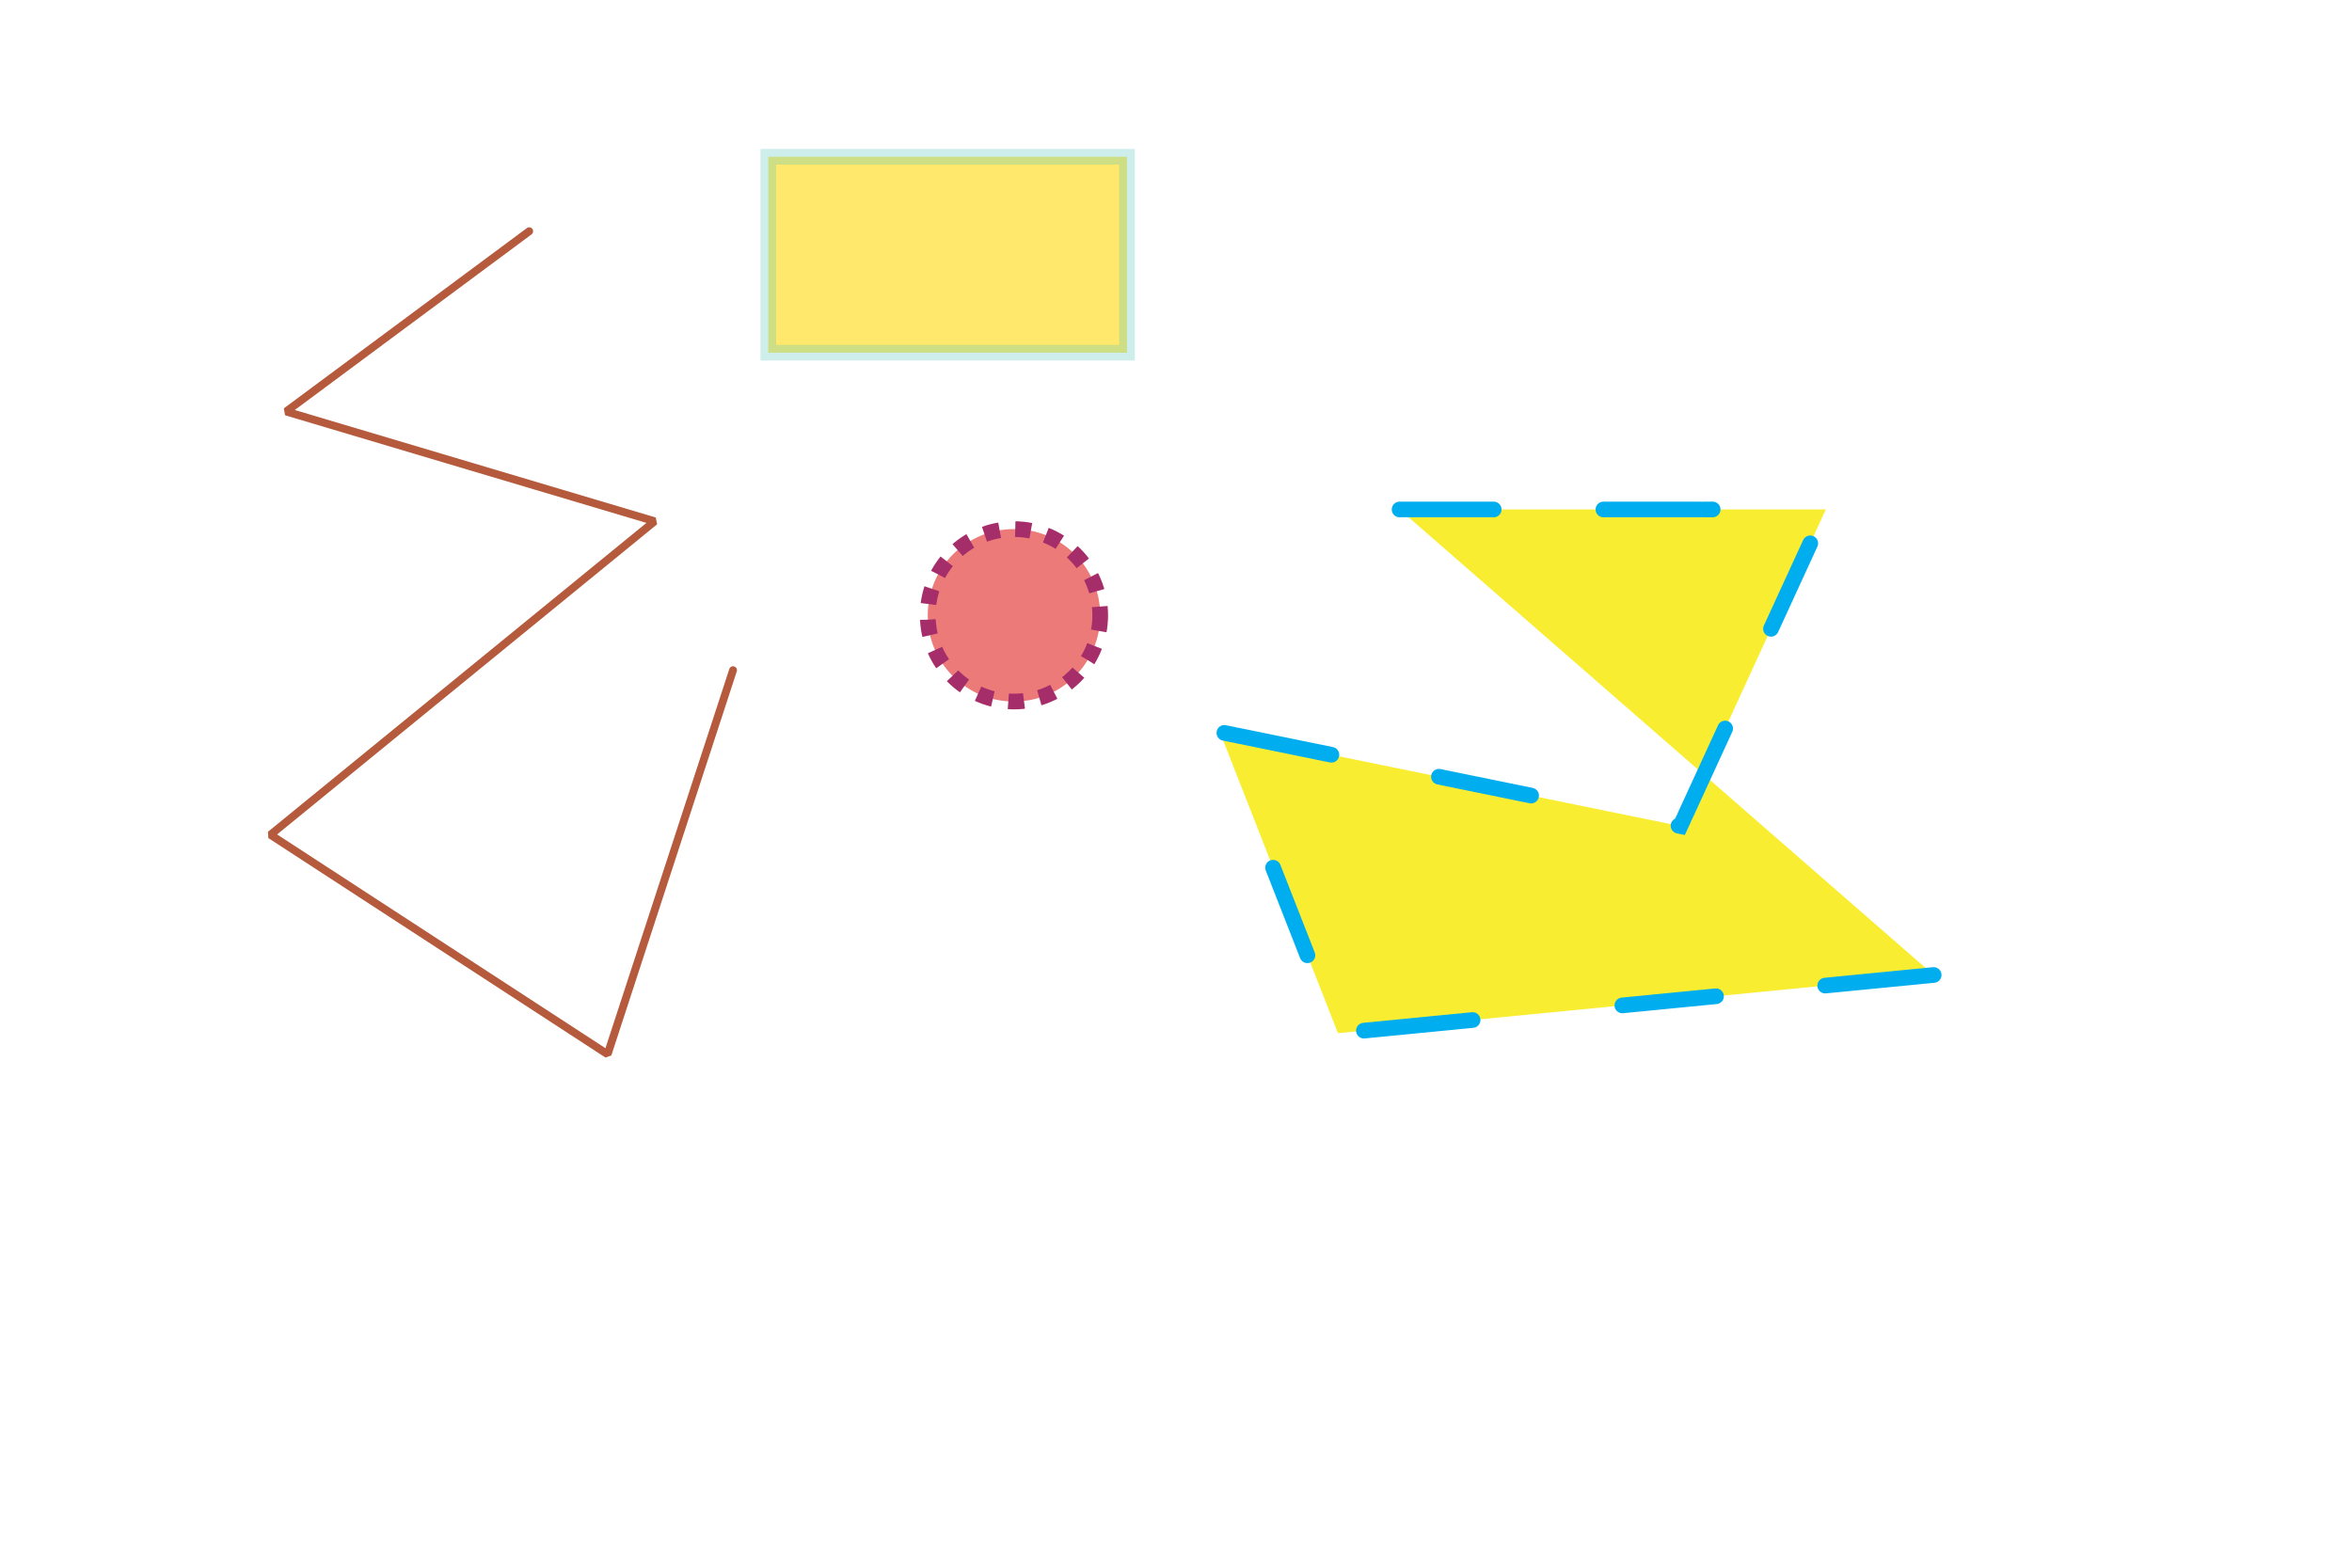
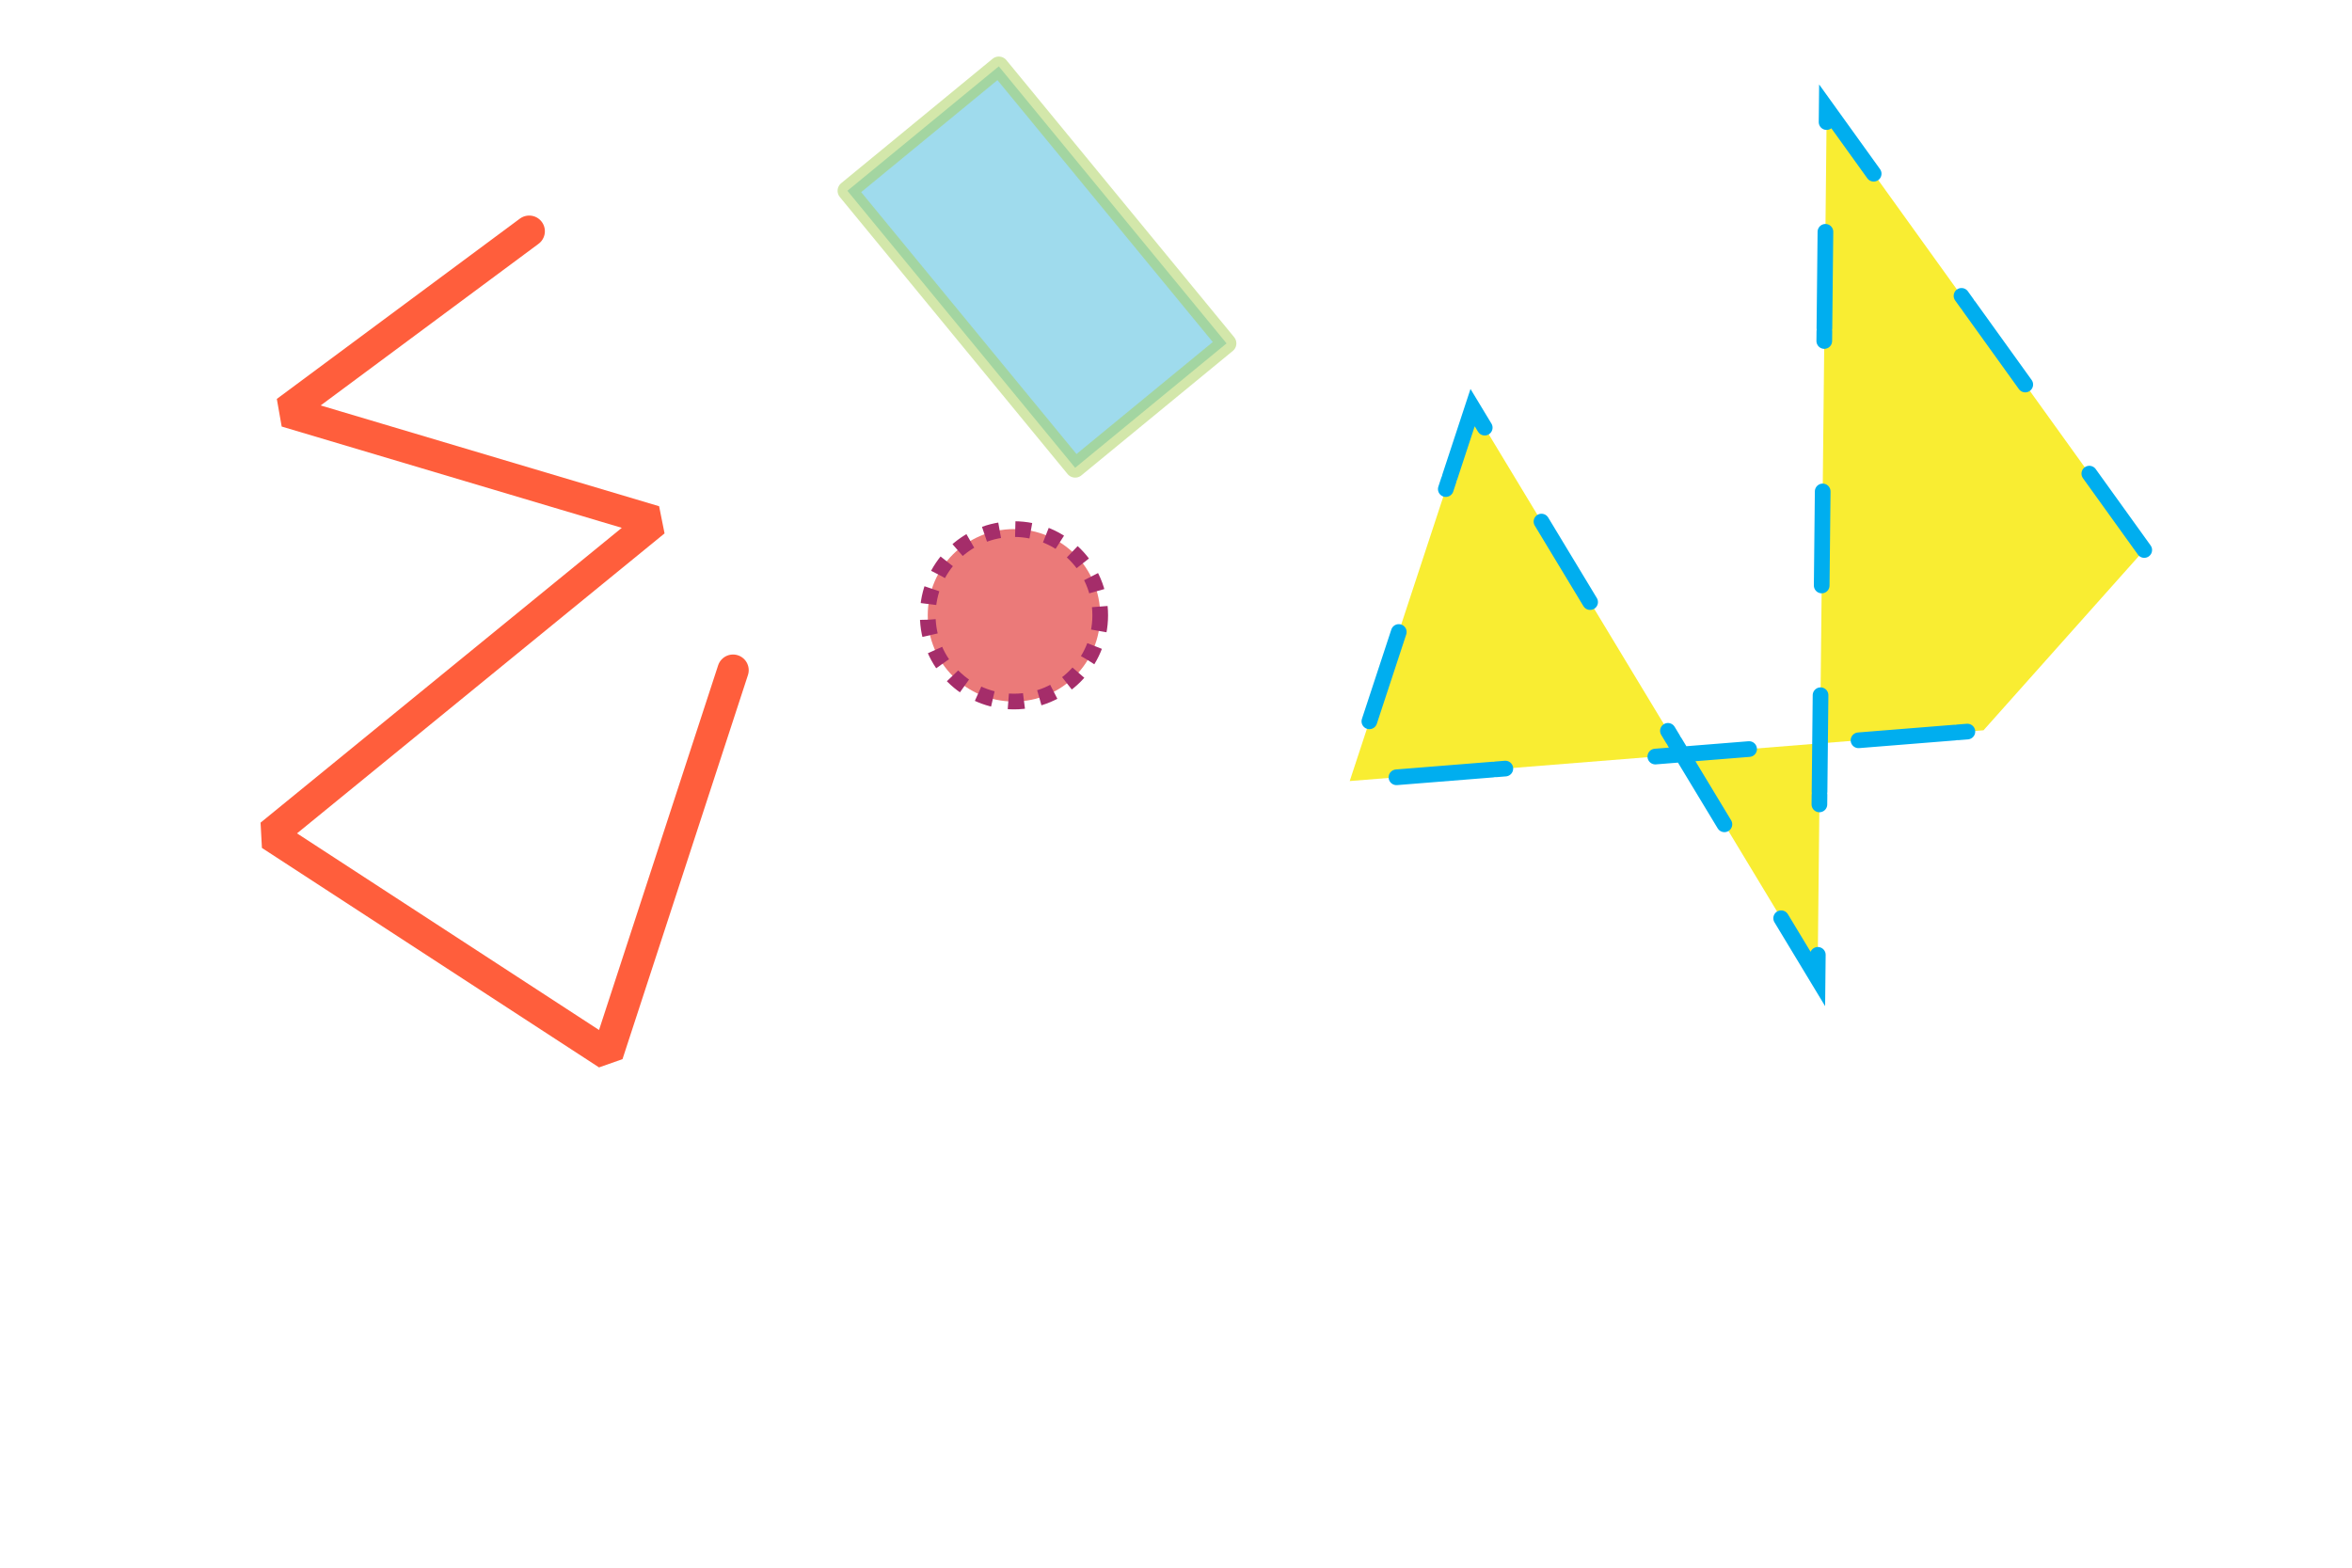
- <svg xmlns="http://www.w3.org/2000/svg" version="1.2" baseProfile="tiny" id="Layer_1" x="0px" y="0px" width="300px" height="200px" viewBox="0 0 300 200" xml:space="preserve">
-   <polyline fill="#F9ED32" stroke="#00AEEF" stroke-width="2" stroke-linecap="round" stroke-miterlimit="5" stroke-dasharray="12,14,12.3,0.4,1.231,19.192" points="  178.52,64.996 232.887,64.996 214.327,105.389 155.594,93.38 170.659,131.809 246.642,124.385 " />
-   <polyline fill="none" stroke="#B55A3C" stroke-linecap="round" stroke-miterlimit="1" points="67.5,29.5 36.5,52.5 83.5,66.5   34.5,106.5 77.5,134.5 93.5,85.5 " />
-   <rect x="98" y="20" fill="#FFE86B" stroke="#5BC4C0" stroke-width="2" stroke-miterlimit="22" stroke-opacity="0.3" width="45.75" height="25" />
+ <svg xmlns="http://www.w3.org/2000/svg" version="1.1" id="Layer_1" x="0px" y="0px" width="300px" height="200px" viewBox="0 0 300 200" enable-background="new 0 0 300 200" xml:space="preserve">
+   <polyline fill="#F9ED32" stroke="#00AEEF" stroke-width="2" stroke-linecap="round" stroke-miterlimit="5" stroke-dasharray="12,14,12.3,0.4,1.231,19.192" points="  273.5,70.167 233,13.833 231.833,124.833 187.833,52 172.159,99.642 253,93.167 " />
+   <polyline fill="none" stroke="#FF5E3C" stroke-width="4" stroke-linecap="round" stroke-miterlimit="1" points="67.5,29.5   36.5,52.5 83.5,66.5 34.5,106.5 77.5,134.5 93.5,85.5 " />
+   <rect x="109.39" y="21.575" transform="matrix(0.635 0.7725 -0.7725 0.635 74.6023 -89.7401)" fill="#9FDBED" stroke="#A9D156" stroke-width="2.5" stroke-linejoin="round" stroke-miterlimit="1" stroke-opacity="0.5" width="45.751" height="25.001" />
  <circle fill="#EB7A79" stroke="#A52D6A" stroke-width="2" stroke-miterlimit="22" stroke-dasharray="2,2,2,2,2,2" cx="129.334" cy="78.5" r="11" />
</svg>
